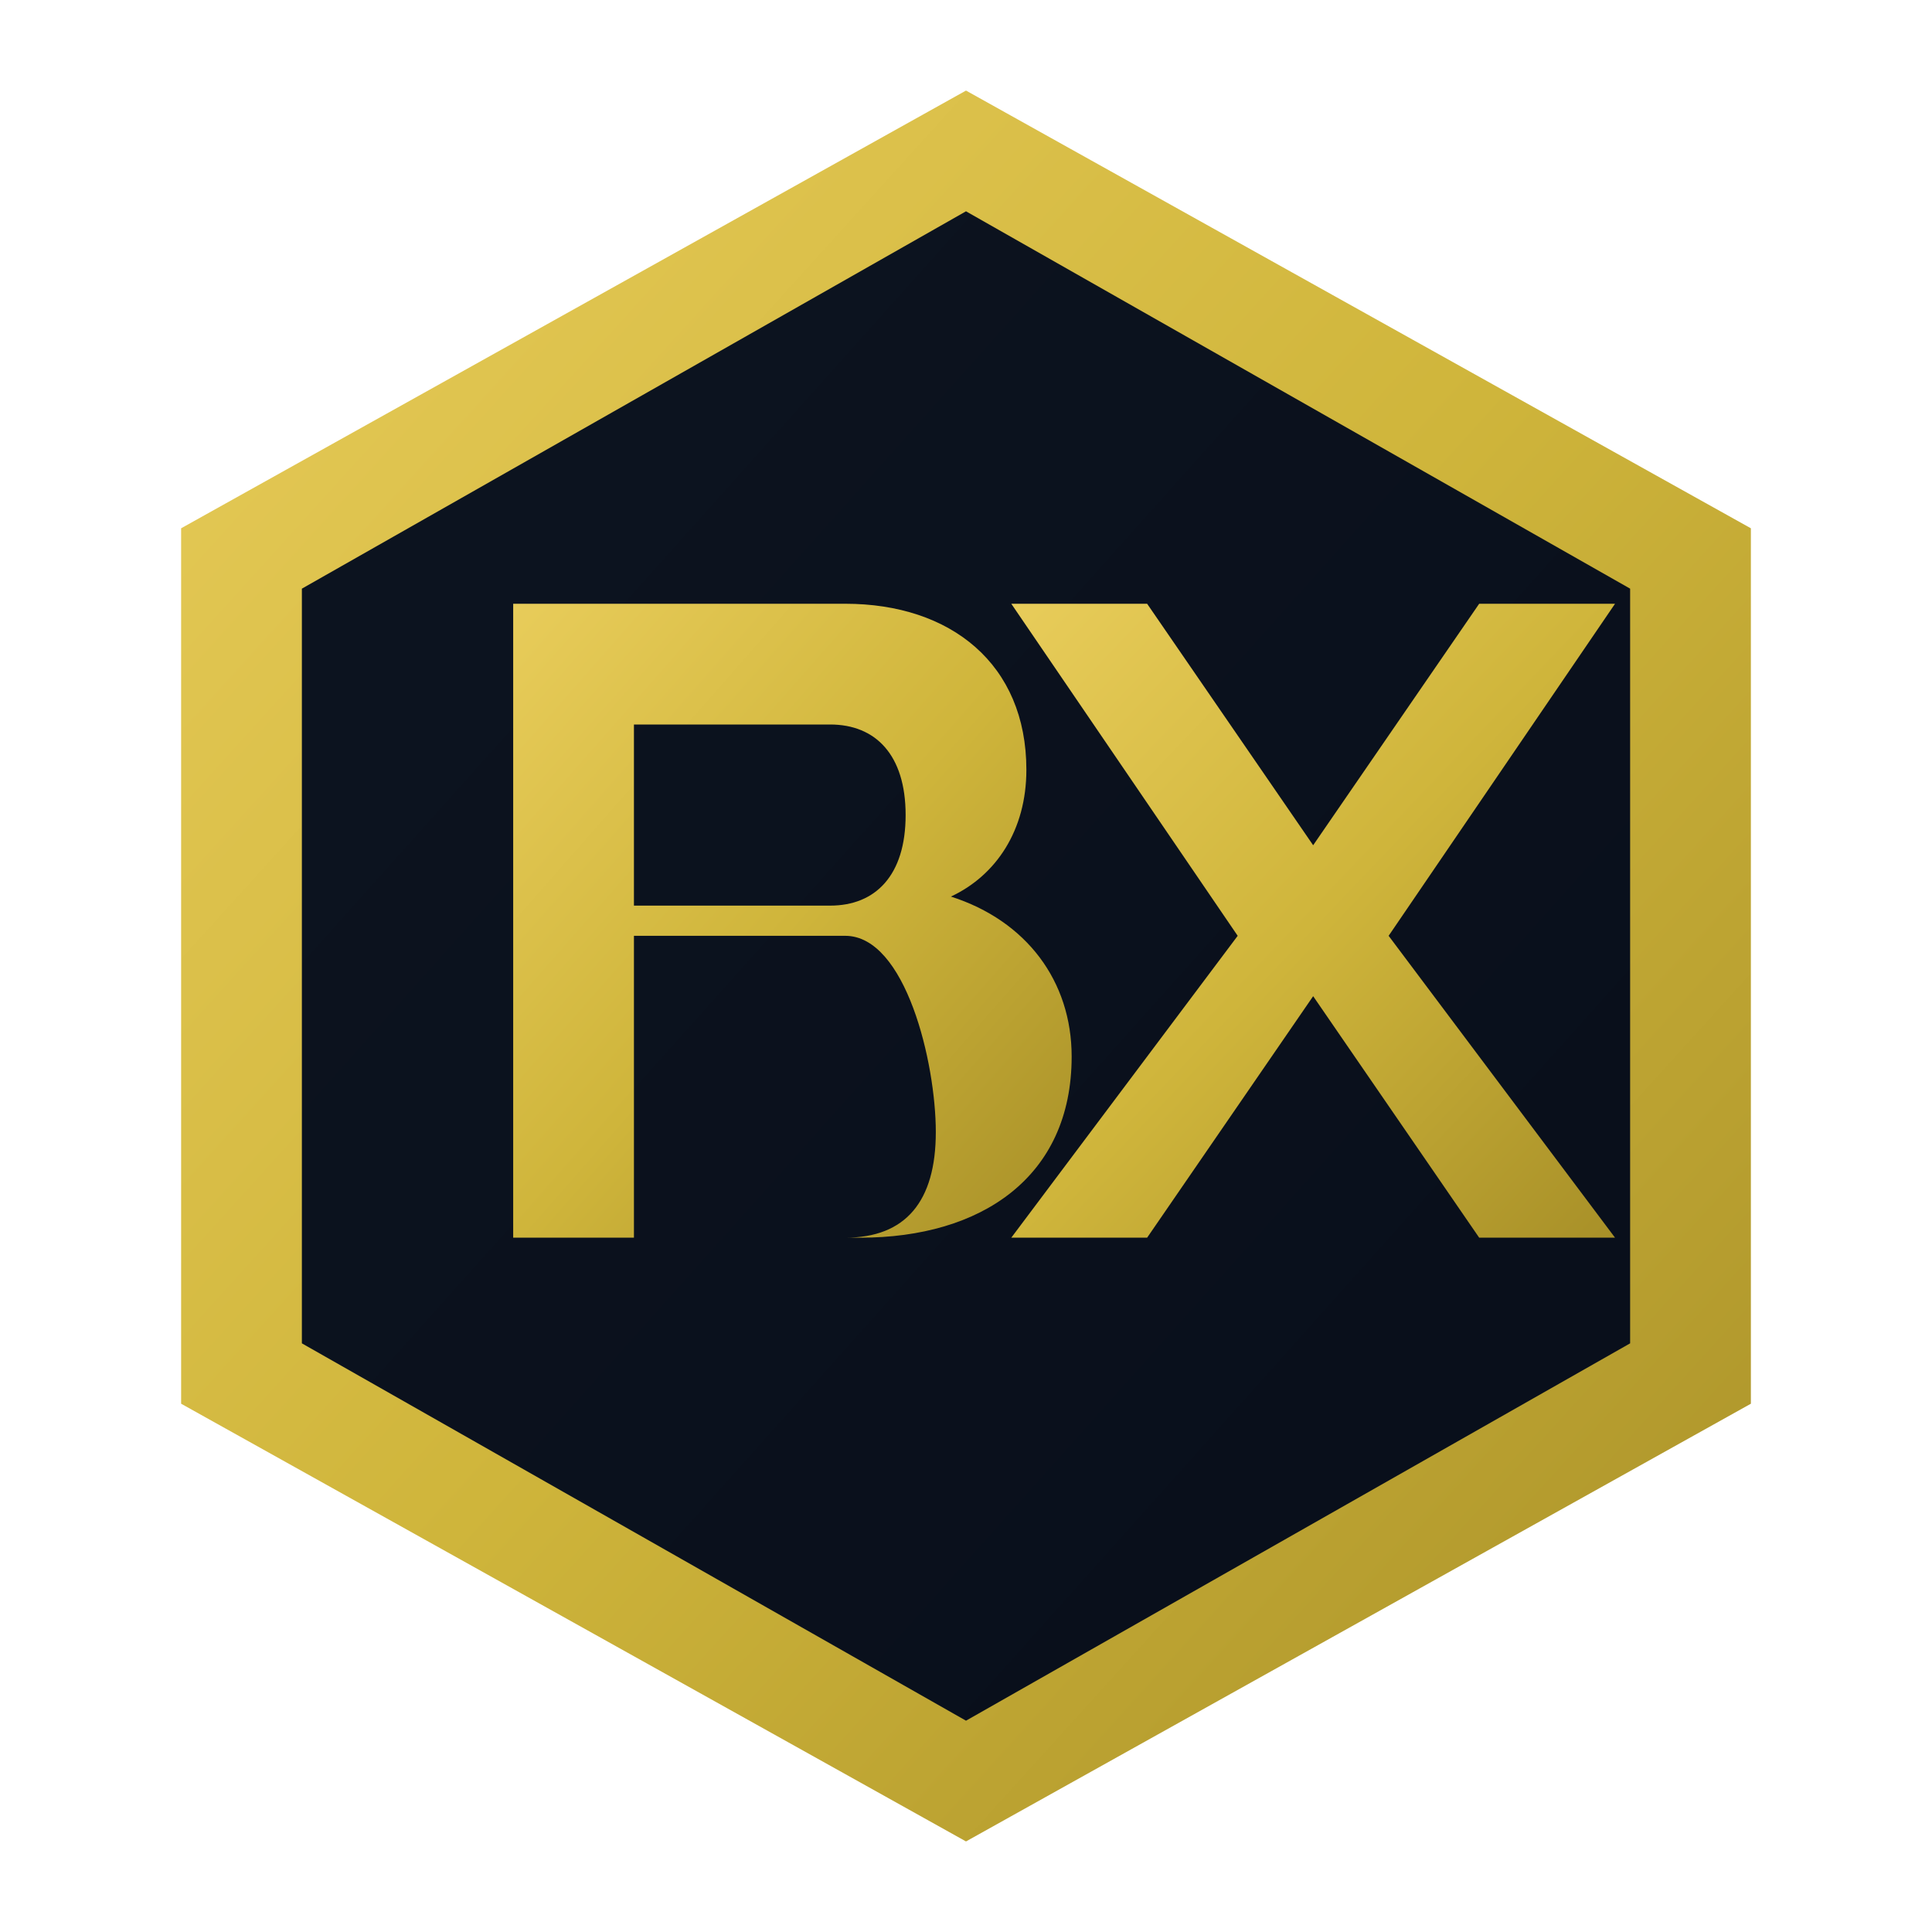
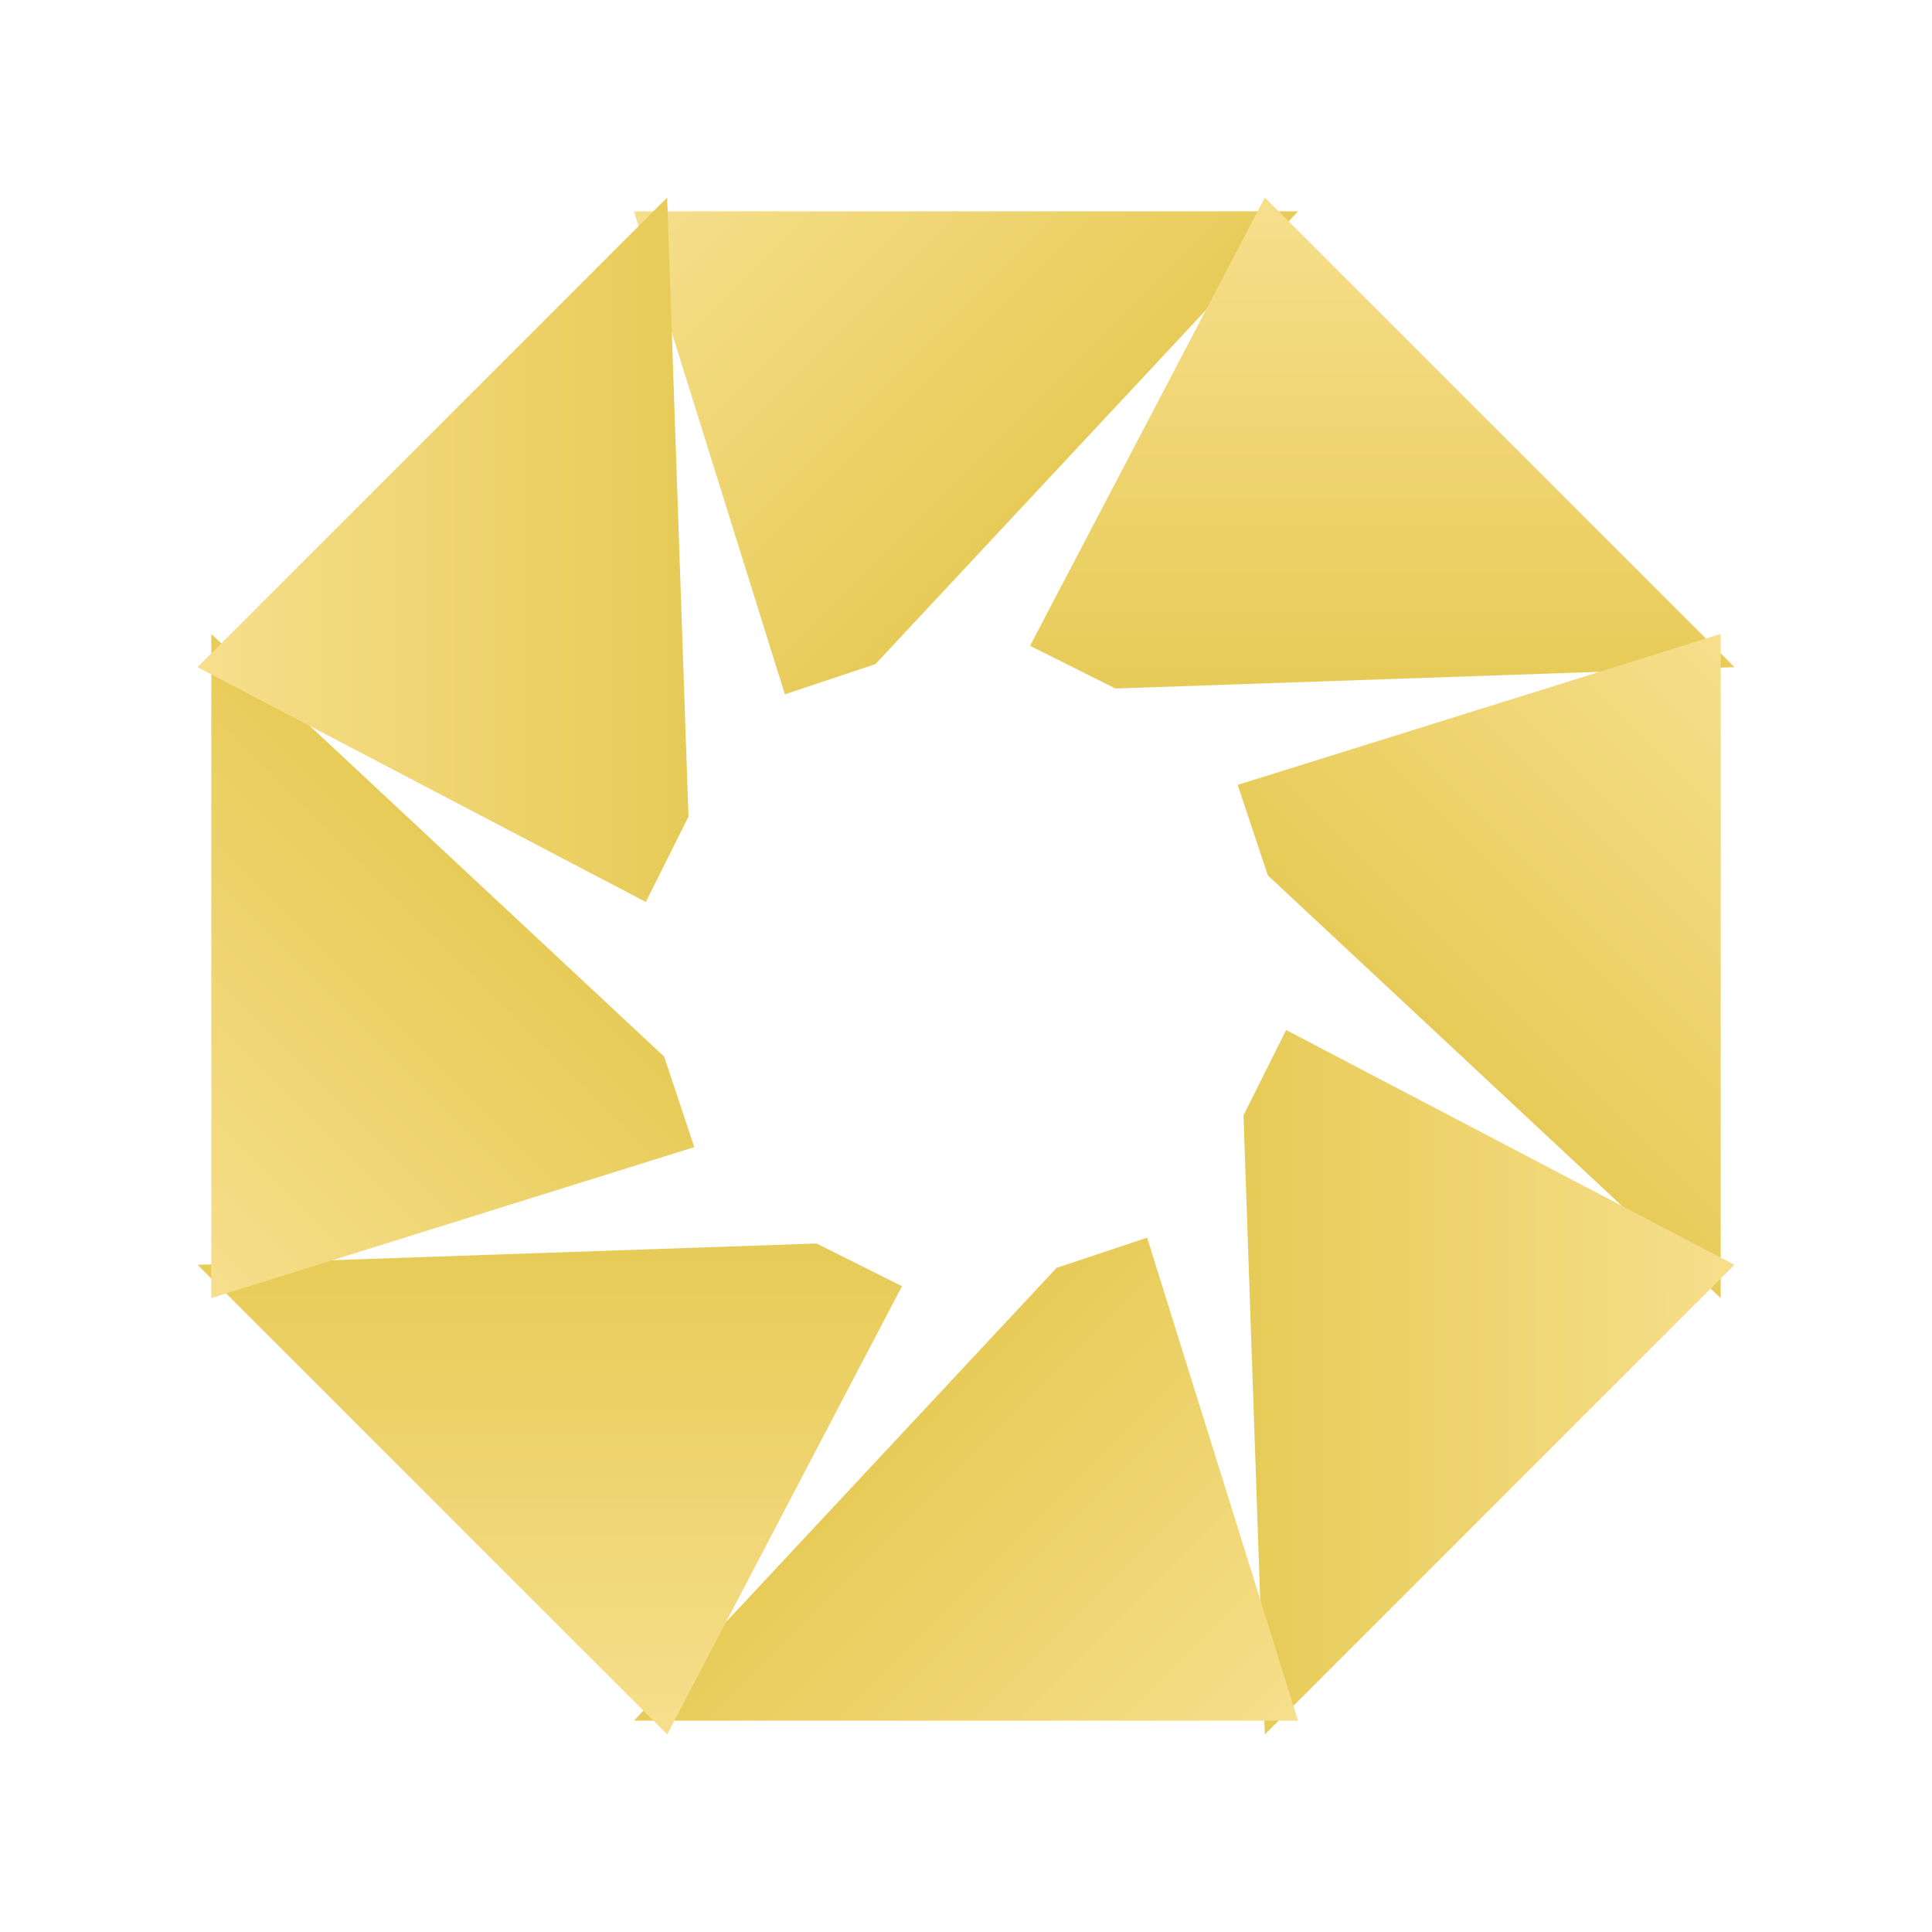
- <svg xmlns="http://www.w3.org/2000/svg" viewBox="0 0 64 64" fill="none">
+ <svg xmlns="http://www.w3.org/2000/svg" viewBox="0 0 64 64">
  <defs>
-     <linearGradient id="g1" x1="0%" y1="0%" x2="100%" y2="100%">
-       <stop offset="0%" stop-color="#E8CC5A" />
-       <stop offset="50%" stop-color="#CFB53B" />
-       <stop offset="100%" stop-color="#A89028" />
-     </linearGradient>
-     <linearGradient id="g2" x1="0%" y1="0%" x2="100%" y2="100%">
-       <stop offset="0%" stop-color="#0D1420" />
-       <stop offset="100%" stop-color="#080E1A" />
+     <linearGradient id="blade" x1="8" y1="8" x2="56" y2="56" gradientUnits="userSpaceOnUse">
+       <stop offset="0%" stop-color="#FFE9A8" />
+       <stop offset="35%" stop-color="#E8CC5A" />
+       <stop offset="65%" stop-color="#CFB53B" />
+       <stop offset="100%" stop-color="#7A5A18" />
    </linearGradient>
  </defs>
-   <polygon points="32,3 58,17.5 58,46.5 32,61 6,46.5 6,17.5" fill="url(#g1)" />
-   <polygon points="32,7 54,19.5 54,44.5 32,57 10,44.5 10,19.5" fill="url(#g2)" />
-   <path d="M17 20h11c3.5 0 6 2 6 5.5 0 2-1 3.5-2.5 4.2C34 30.5 35.5 32.5 35.5 35c0 4-3 6-7 6H17V20zm4 4v6h6.5c1.5 0 2.5-1 2.5-3s-1-3-2.5-3H21zm0 10v7h7c2 0 3-1.2 3-3.5S30 31 28 31H21z" fill="url(#g1)" />
-   <path d="M38 20l5.5 8 5.5-8h4.5l-7.5 11 7.5 10h-4.5L43.5 33 38 41h-4.5l7.5-10L33.5 20H38z" fill="url(#g1)" />
+   <path d="M 21,7 L 43,7 L 29,22 L 26,23 Z" fill="url(#blade)" />
+   <path d="M 21,7 L 43,7 L 29,22 L 26,23 Z" fill="url(#blade)" transform="rotate(45 32 32)" />
+   <path d="M 21,7 L 43,7 L 29,22 L 26,23 Z" fill="url(#blade)" transform="rotate(90 32 32)" />
+   <path d="M 21,7 L 43,7 L 29,22 L 26,23 Z" fill="url(#blade)" transform="rotate(135 32 32)" />
+   <path d="M 21,7 L 43,7 L 29,22 L 26,23 Z" fill="url(#blade)" transform="rotate(180 32 32)" />
+   <path d="M 21,7 L 43,7 L 29,22 L 26,23 Z" fill="url(#blade)" transform="rotate(225 32 32)" />
+   <path d="M 21,7 L 43,7 L 29,22 L 26,23 Z" fill="url(#blade)" transform="rotate(270 32 32)" />
+   <path d="M 21,7 L 43,7 L 29,22 L 26,23 Z" fill="url(#blade)" transform="rotate(315 32 32)" />
</svg>
